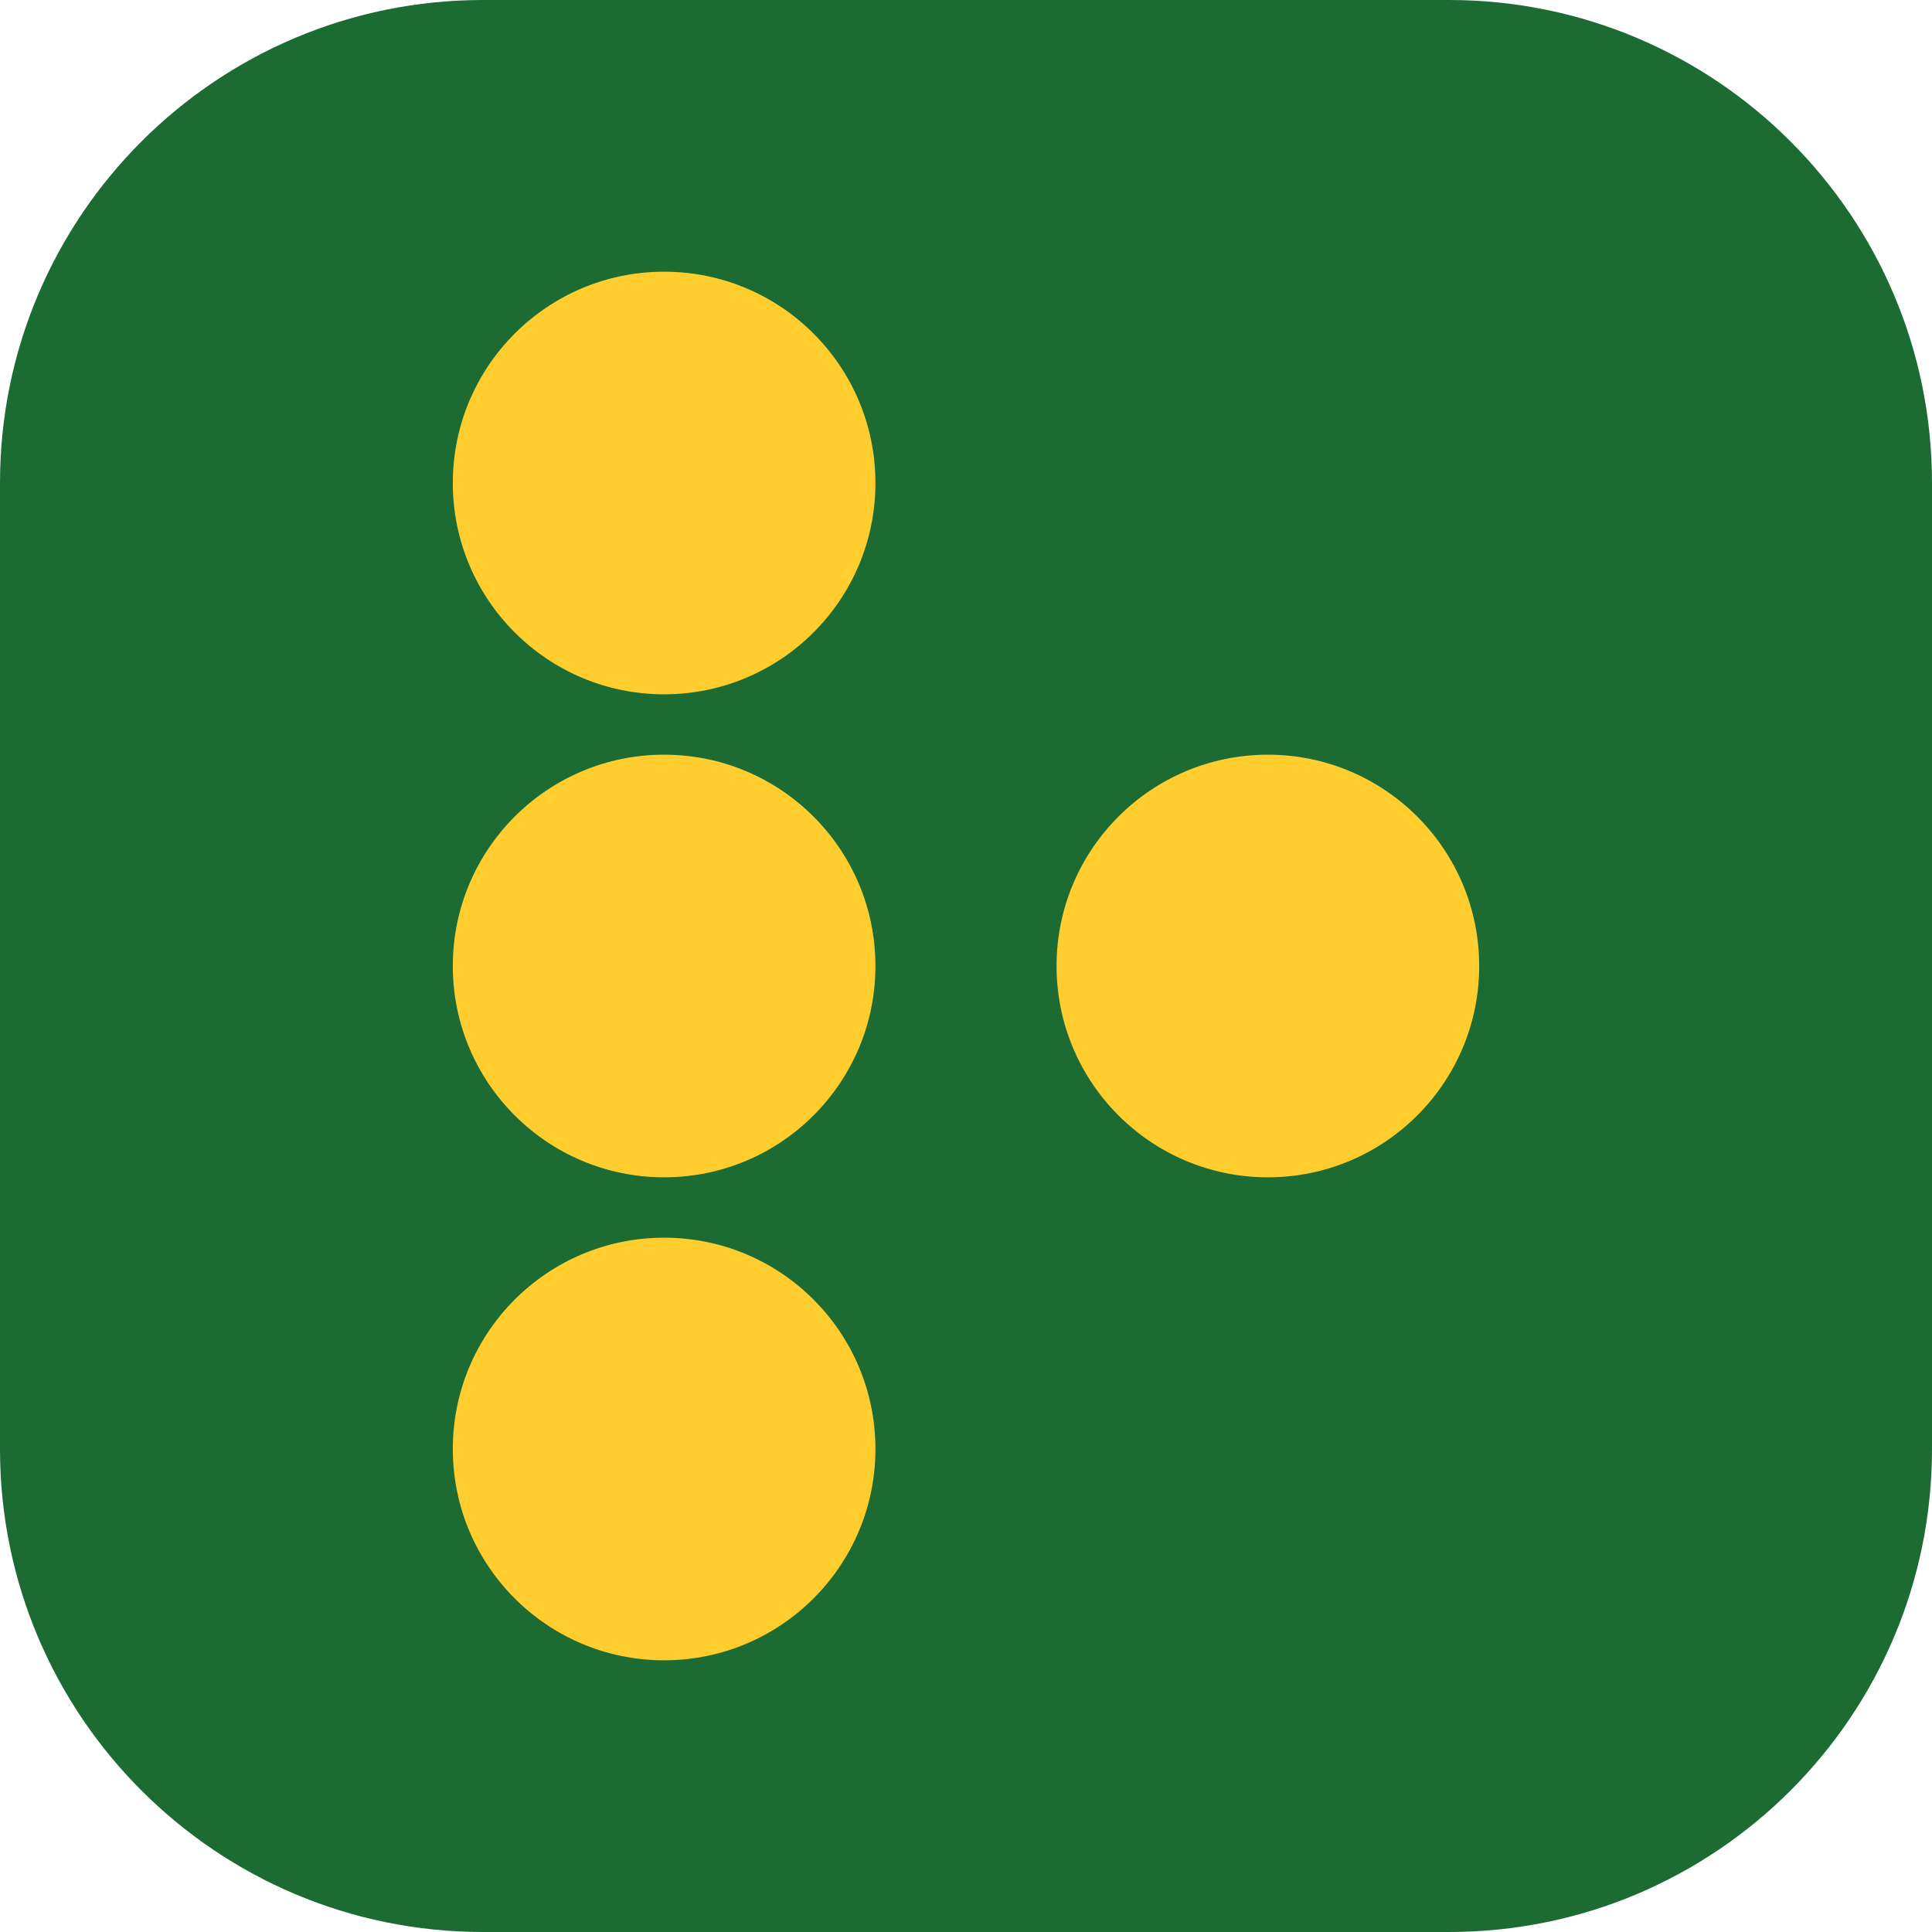
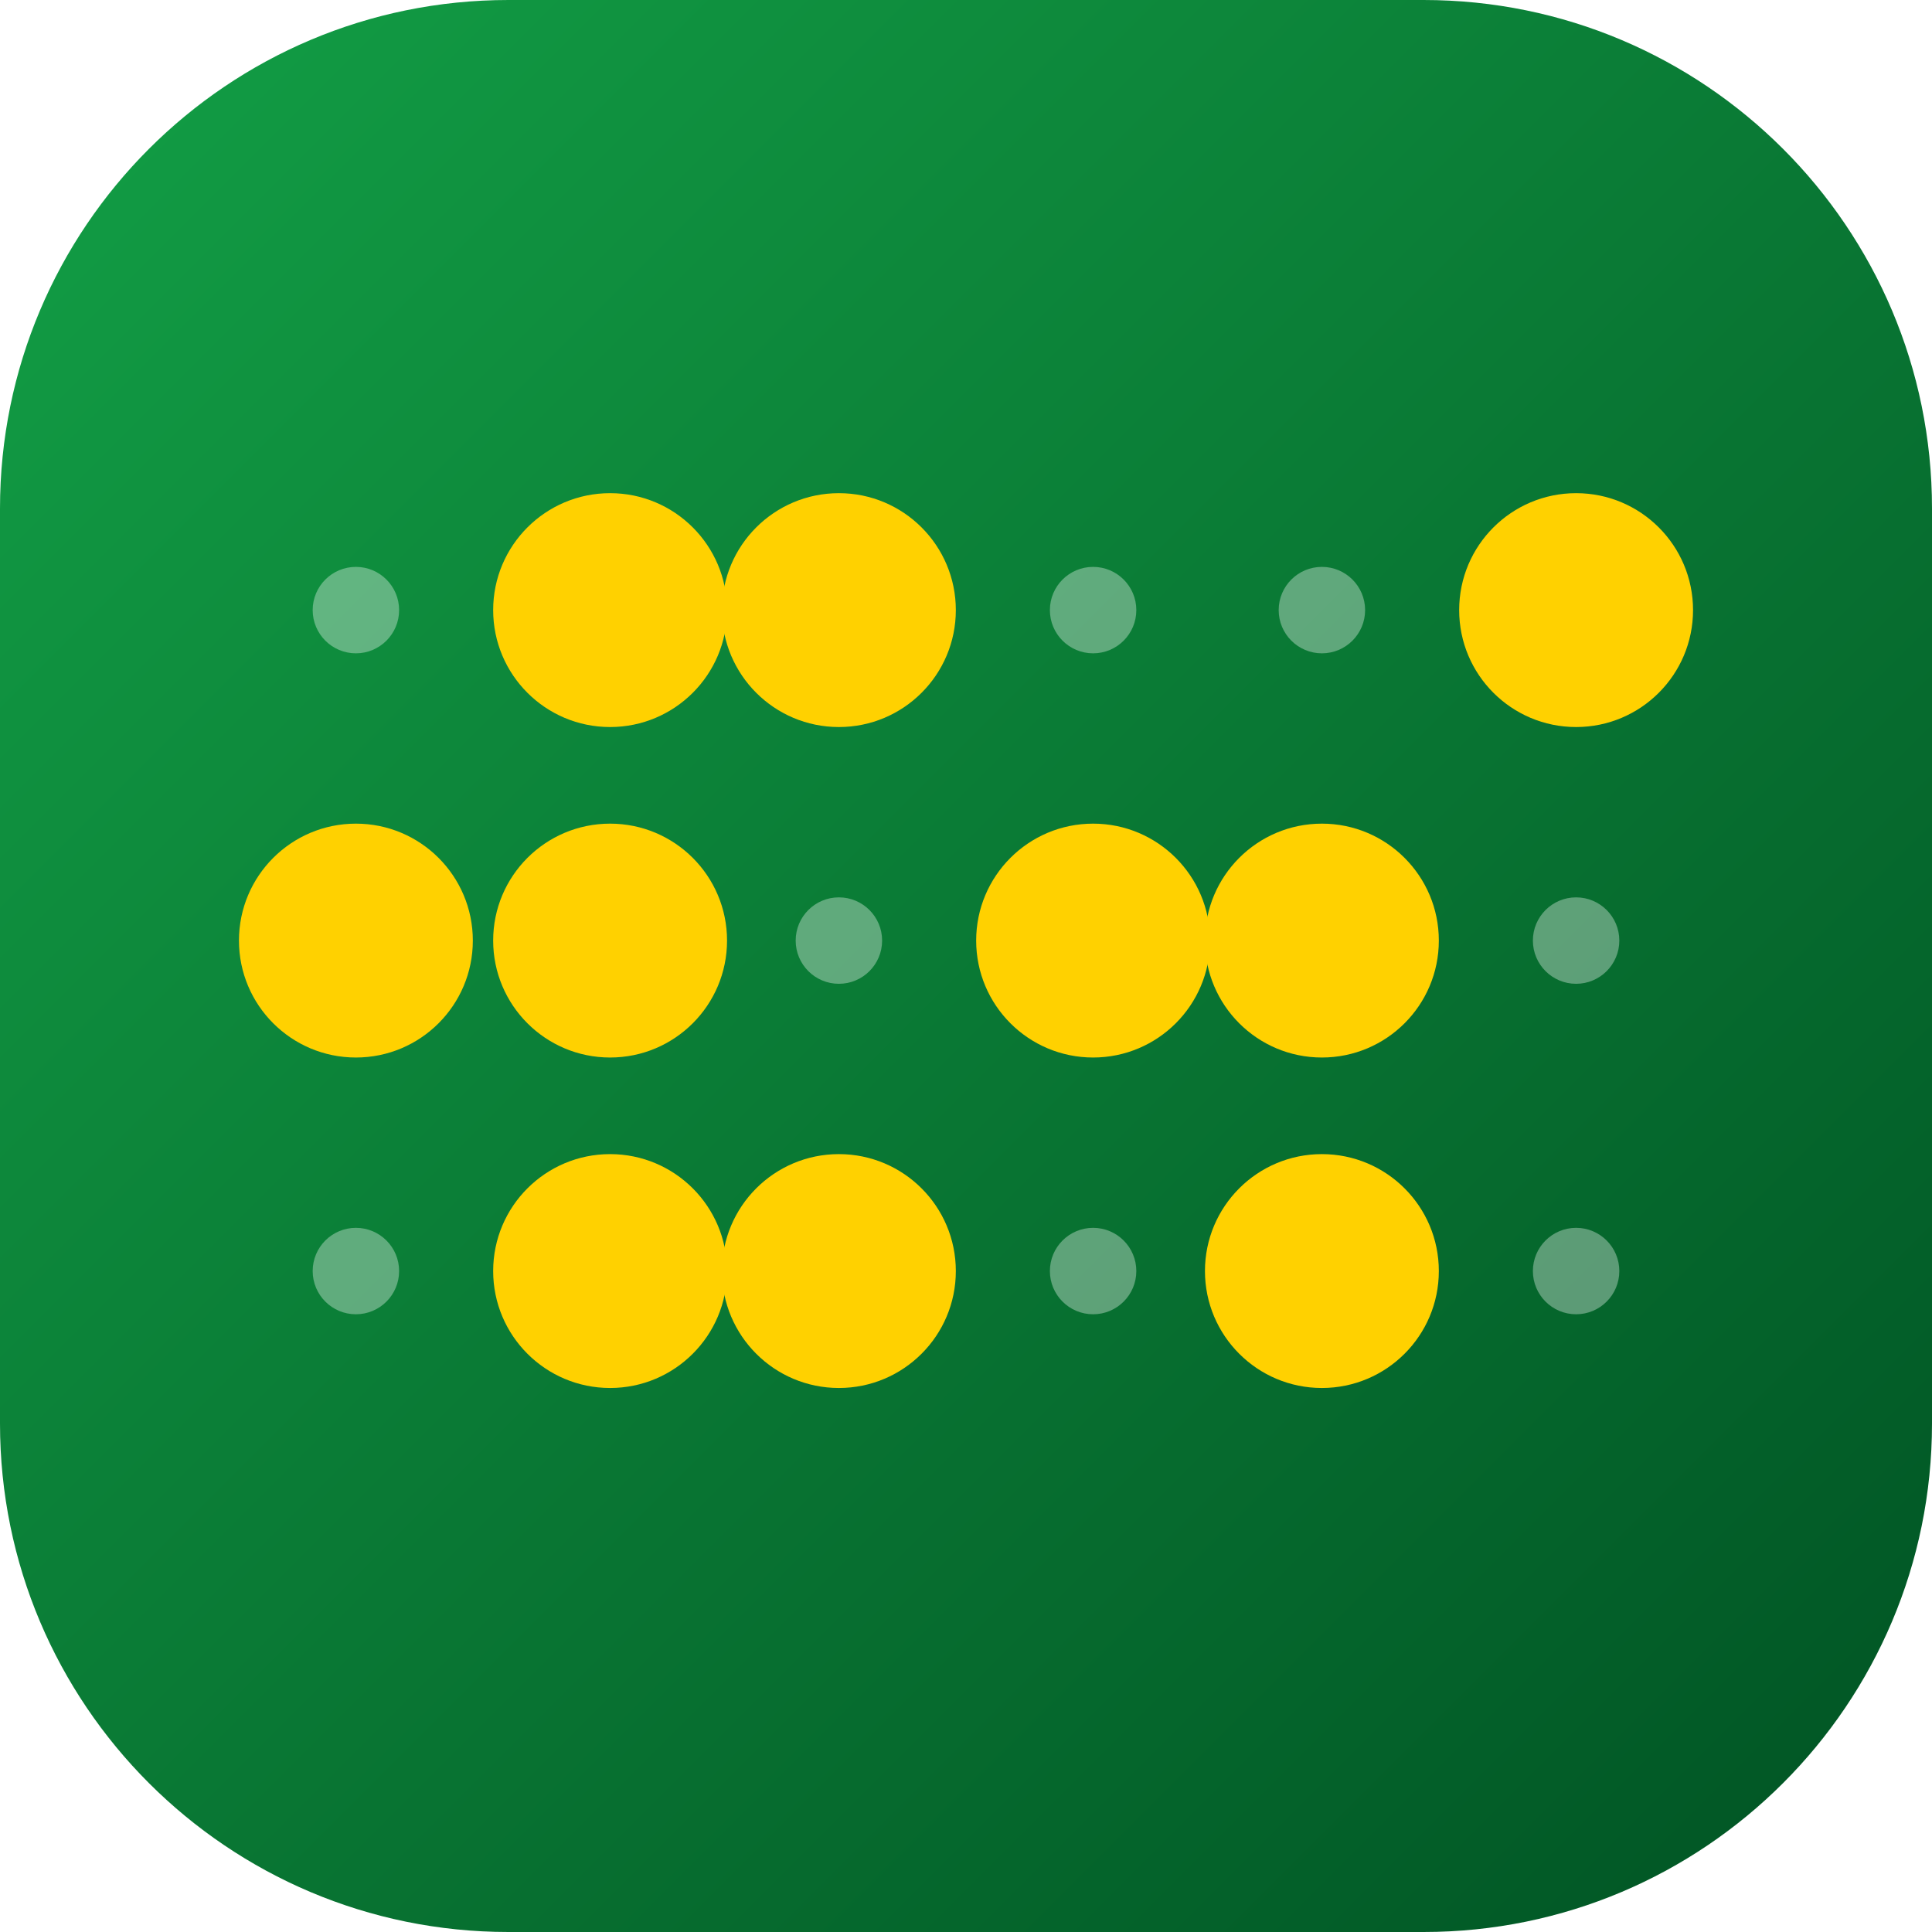
- <svg xmlns="http://www.w3.org/2000/svg" viewBox="0 0 64 64">
-   <rect width="64" height="64" rx="16" fill="#1b6b33" />
-   <g fill="#ffcd2e">
-     <circle cx="22" cy="16" r="7" />
-     <circle cx="22" cy="32" r="7" />
-     <circle cx="22" cy="48" r="7" />
-     <circle cx="42" cy="32" r="7" />
-   </g>
+ <svg xmlns="http://www.w3.org/2000/svg" viewBox="0 0 76 76">
+   <defs>
+     <linearGradient id="g" x1="0" y1="0" x2="1" y2="1">
+       <stop offset="0" stop-color="#13a046" />
+       <stop offset="1" stop-color="#005223" />
+     </linearGradient>
+   </defs>
+   <rect width="76" height="76" rx="20" fill="url(#g)" />
+   <circle cx="14" cy="24" r="1.7" fill="rgba(255,255,255,.35)" />
+   <circle cx="14" cy="37" r="4.6" fill="#ffd100" />
+   <circle cx="14" cy="50" r="1.7" fill="rgba(255,255,255,.35)" />
+   <circle cx="24" cy="24" r="4.6" fill="#ffd100" />
+   <circle cx="24" cy="37" r="4.6" fill="#ffd100" />
+   <circle cx="24" cy="50" r="4.6" fill="#ffd100" />
+   <circle cx="33" cy="24" r="4.6" fill="#ffd100" />
+   <circle cx="33" cy="37" r="1.7" fill="rgba(255,255,255,.35)" />
+   <circle cx="33" cy="50" r="4.6" fill="#ffd100" />
+   <circle cx="43" cy="24" r="1.7" fill="rgba(255,255,255,.35)" />
+   <circle cx="43" cy="37" r="4.6" fill="#ffd100" />
+   <circle cx="43" cy="50" r="1.7" fill="rgba(255,255,255,.35)" />
+   <circle cx="52" cy="24" r="1.7" fill="rgba(255,255,255,.35)" />
+   <circle cx="52" cy="37" r="4.6" fill="#ffd100" />
+   <circle cx="52" cy="50" r="4.6" fill="#ffd100" />
+   <circle cx="62" cy="24" r="4.6" fill="#ffd100" />
+   <circle cx="62" cy="37" r="1.7" fill="rgba(255,255,255,.35)" />
+   <circle cx="62" cy="50" r="1.7" fill="rgba(255,255,255,.35)" />
</svg>
